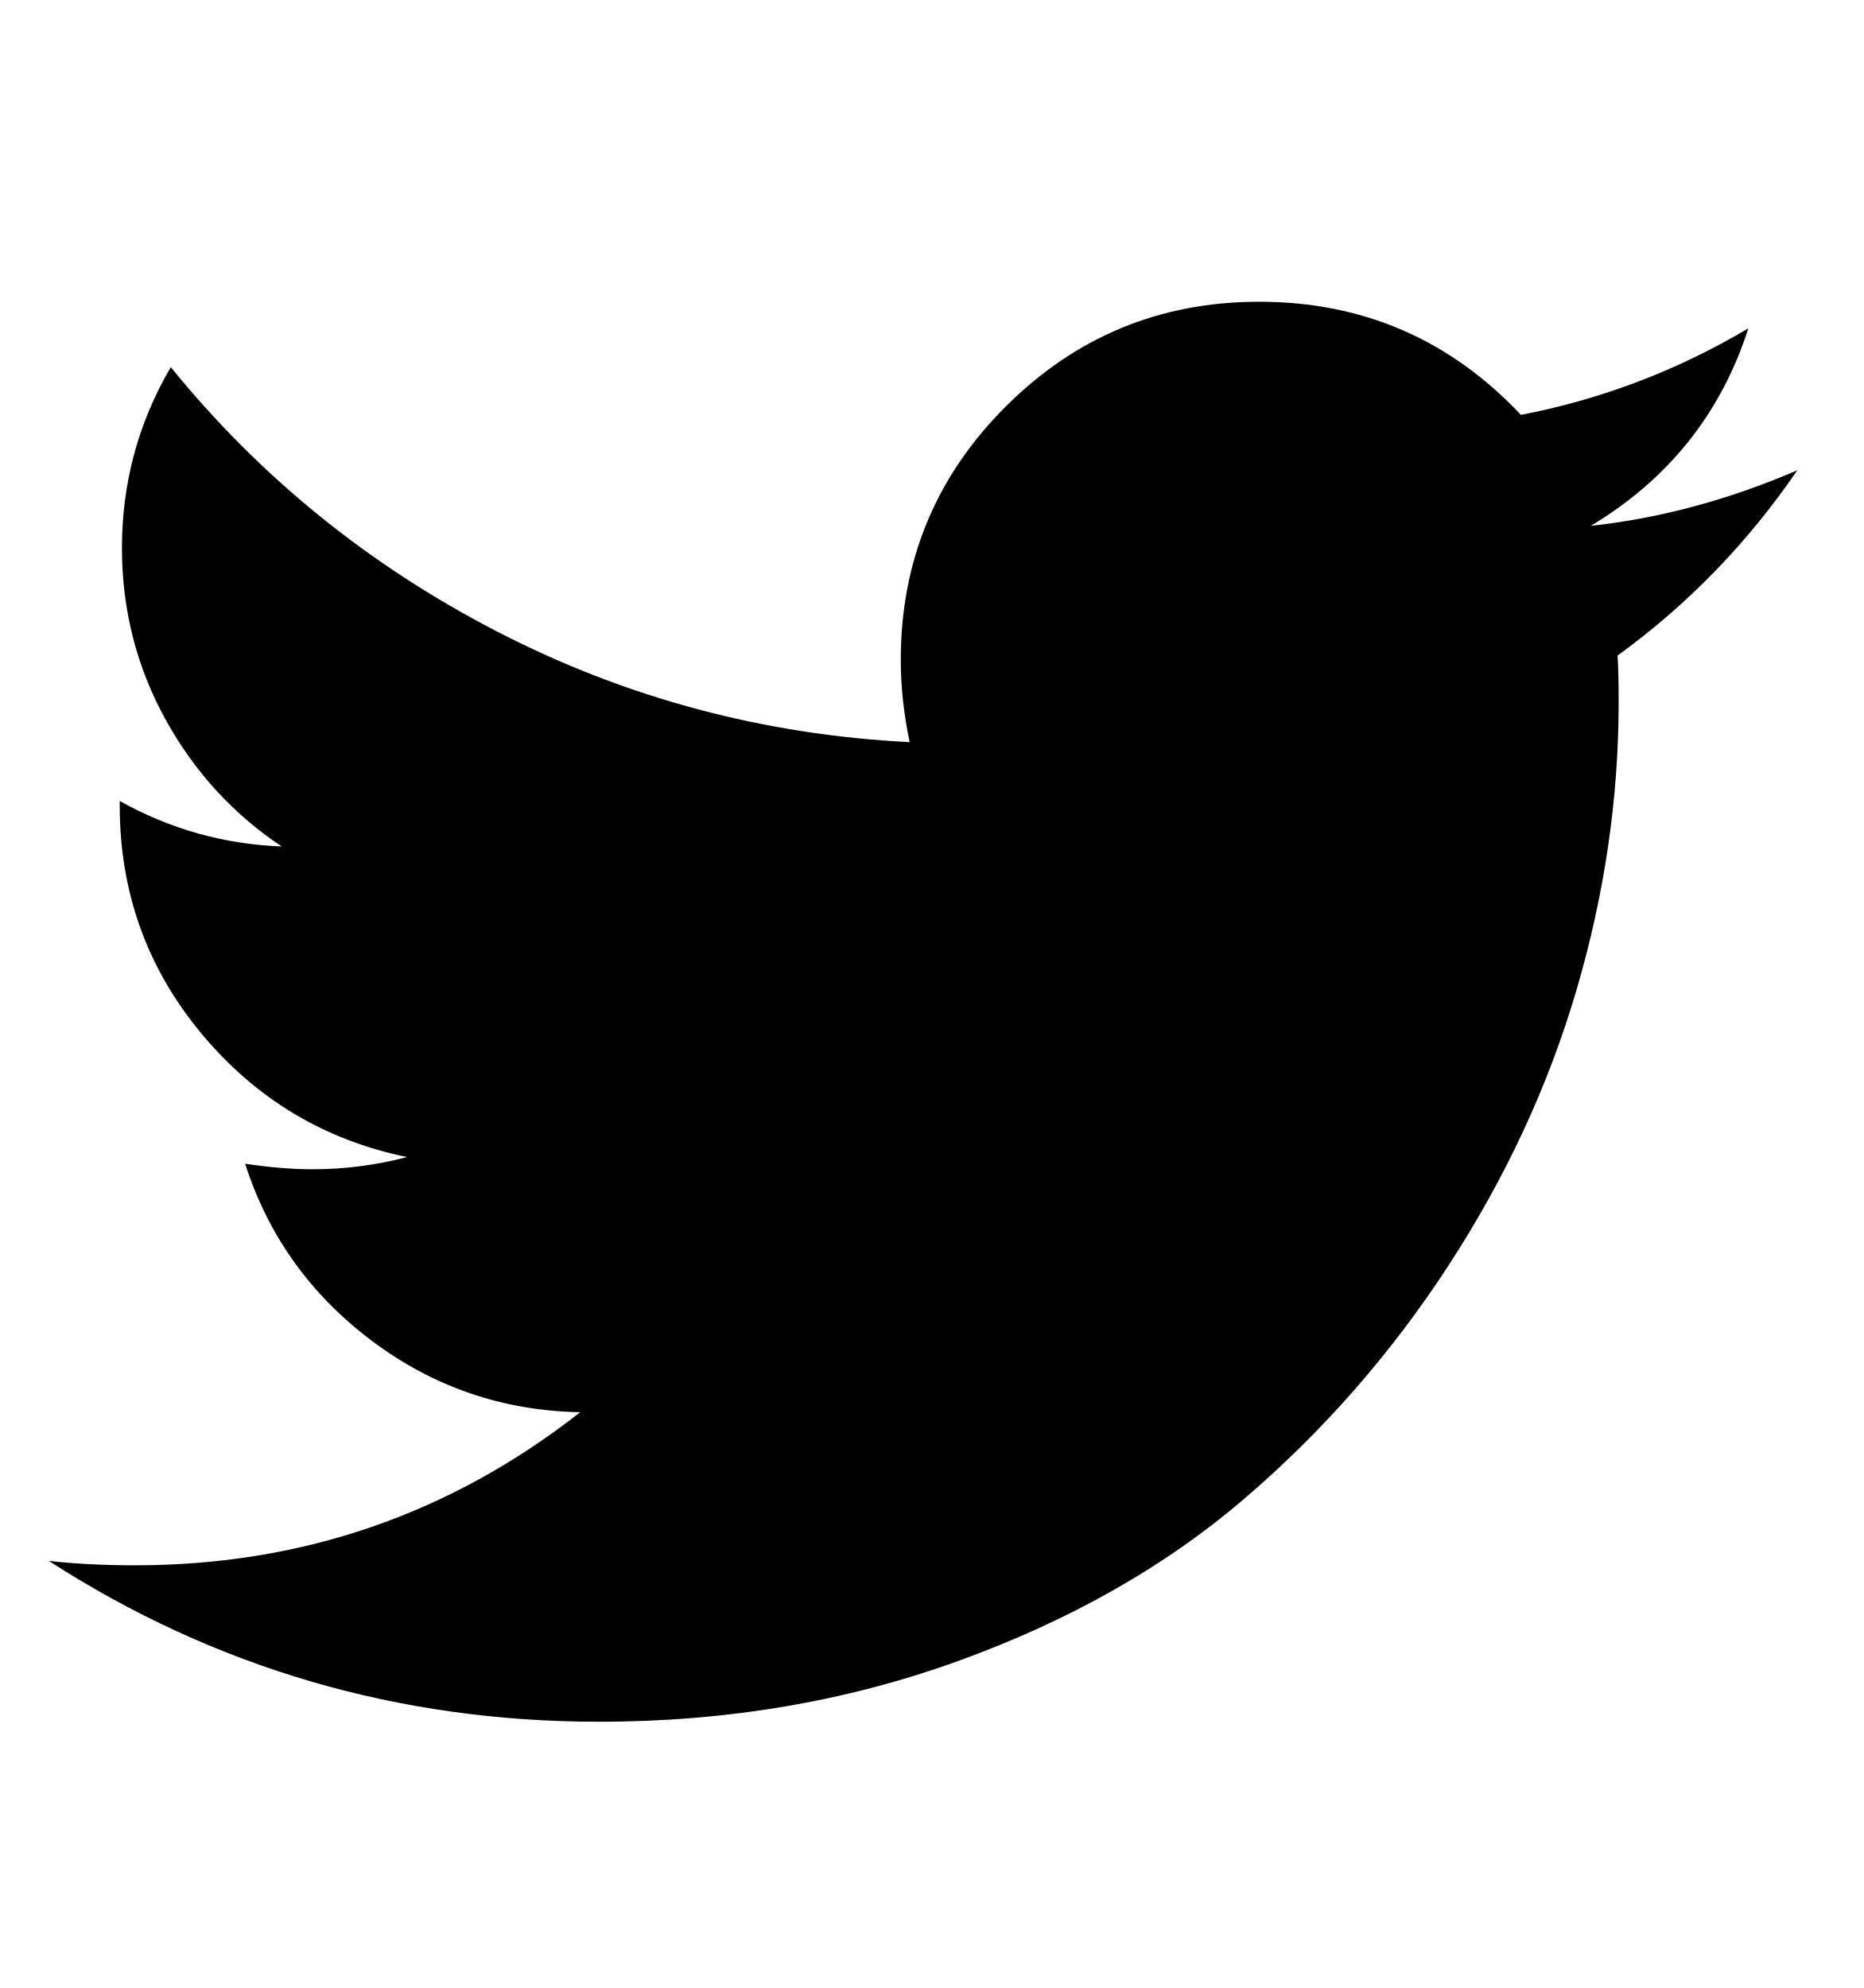
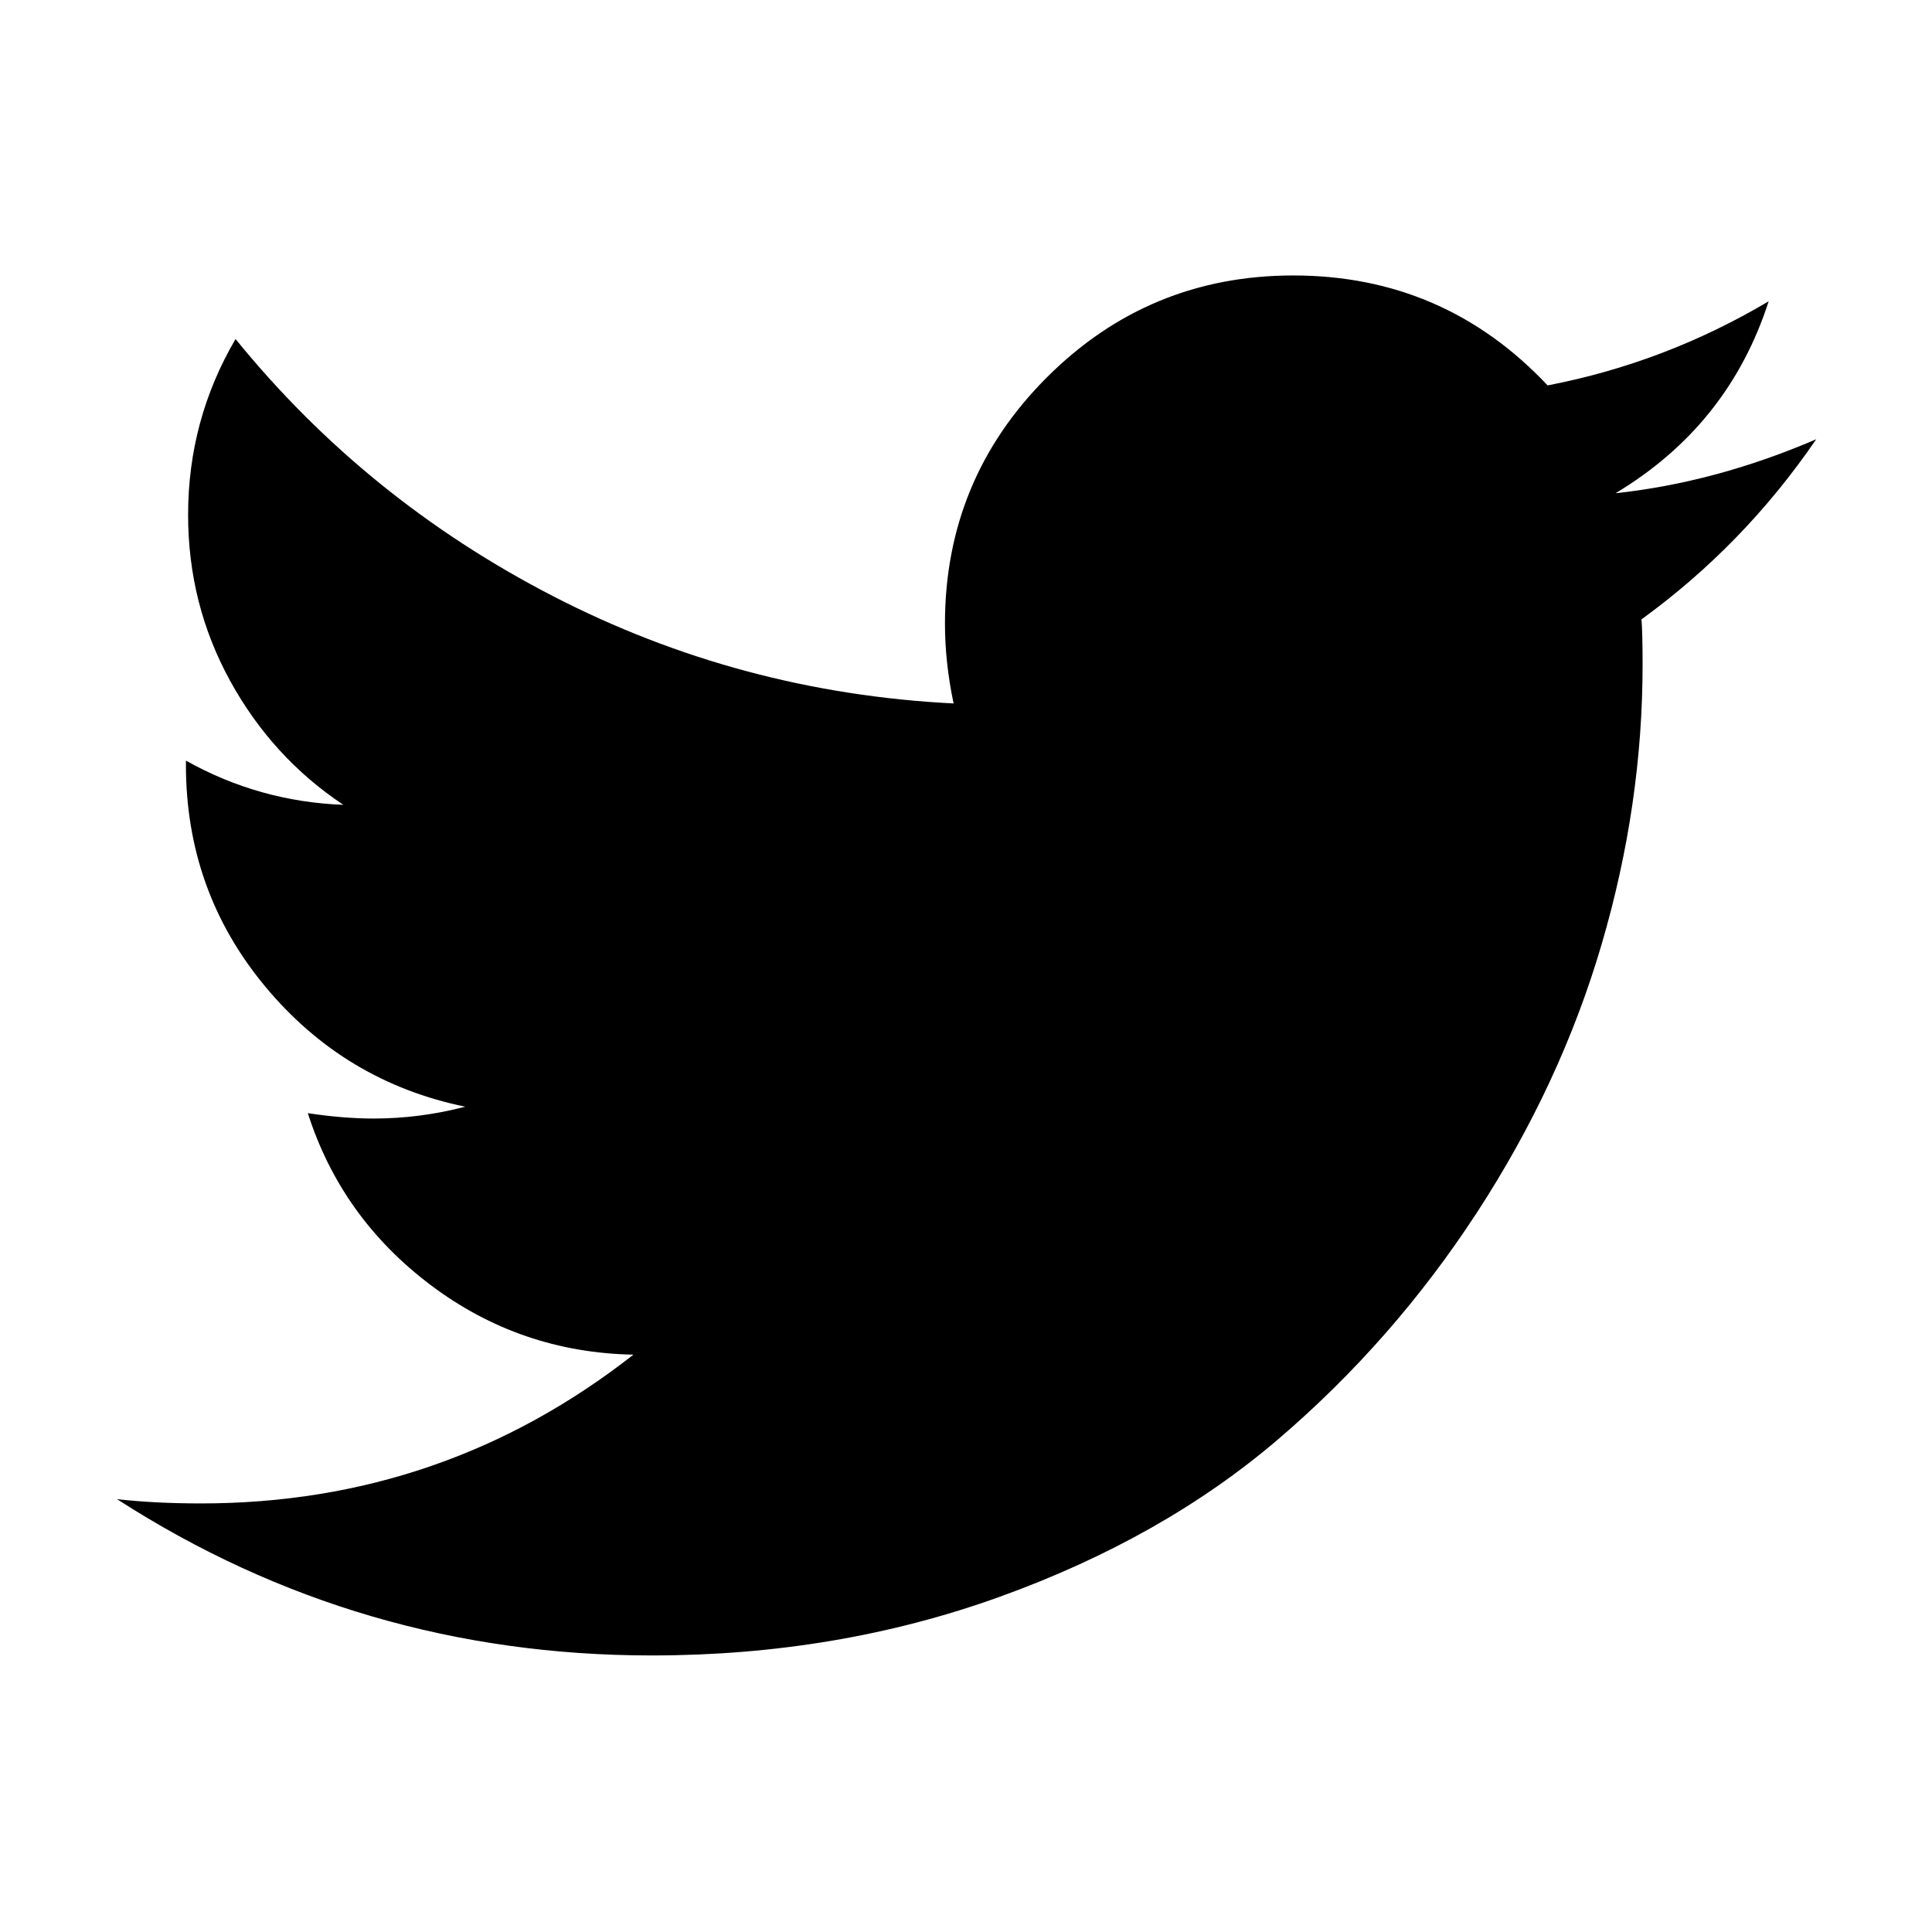
- <svg xmlns="http://www.w3.org/2000/svg" version="1.1" width="480" height="512" viewBox="0 0 480 512">
-   <path d="M462.864 121.136q-19.136 28-46.288 47.712 0.288 4 0.288 12 0 37.136-10.864 74.144t-33.008 71.008-52.72 60.144-73.712 41.712-92.288 15.568q-77.424 0-141.712-41.424 10 1.136 22.288 1.136 64.288 0 114.576-39.424-30-0.576-53.712-18.432t-32.576-45.568q9.424 1.424 17.424 1.424 12.288 0 24.288-3.136-32-6.576-53.008-31.856t-21.008-58.72v-1.136q19.424 10.864 41.712 11.712-18.864-12.576-30-32.864t-11.136-44q0-25.136 12.576-46.576 34.576 42.576 84.144 68.144t106.144 28.432q-2.288-10.864-2.288-21.136 0-38.288 27.008-65.28t65.28-27.008q40 0 67.424 29.136 31.136-6 58.576-22.288-10.576 32.864-40.576 50.864 26.576-2.864 53.136-14.288z" />
+ <svg xmlns="http://www.w3.org/2000/svg" width="512" height="512" viewBox="0 0 512 512" fill="none">
+   <path d="M481.304 116.424C468.547 135.091 453.117 150.995 435.016 164.136C435.208 166.803 435.304 170.803 435.304 176.136C435.304 200.893 431.683 225.608 424.44 250.28C417.197 274.952 406.195 298.621 391.432 321.288C376.669 343.955 359.096 364.003 338.712 381.432C318.328 398.861 293.757 412.765 265 423.144C236.243 433.523 205.48 438.712 172.712 438.712C121.096 438.712 73.859 424.904 31 397.288C37.667 398.045 45.096 398.424 53.288 398.424C96.147 398.424 134.339 385.283 167.864 359C147.864 358.616 129.96 352.472 114.152 340.568C98.344 328.664 87.485 313.475 81.576 295C87.859 295.949 93.667 296.424 99 296.424C107.192 296.424 115.288 295.379 123.288 293.288C101.955 288.904 84.285 278.285 70.28 261.432C56.275 244.579 49.272 225.005 49.272 202.712V201.576C62.221 208.819 76.125 212.723 90.984 213.288C78.408 204.904 68.408 193.949 60.984 180.424C53.56 166.899 49.848 152.232 49.848 136.424C49.848 119.667 54.04 104.141 62.424 89.848C85.475 118.232 113.523 140.947 146.568 157.992C179.613 175.037 214.995 184.515 252.712 186.424C251.187 179.181 250.424 172.136 250.424 165.288C250.424 139.763 259.427 118.003 277.432 100.008C295.437 82.013 317.197 73.011 342.712 73C369.379 73 391.853 82.712 410.136 102.136C430.893 98.136 450.419 90.707 468.712 79.848C461.661 101.757 448.136 118.712 428.136 130.712C445.853 128.803 463.565 124.04 481.272 116.424H481.304Z" fill="black" />
</svg>
